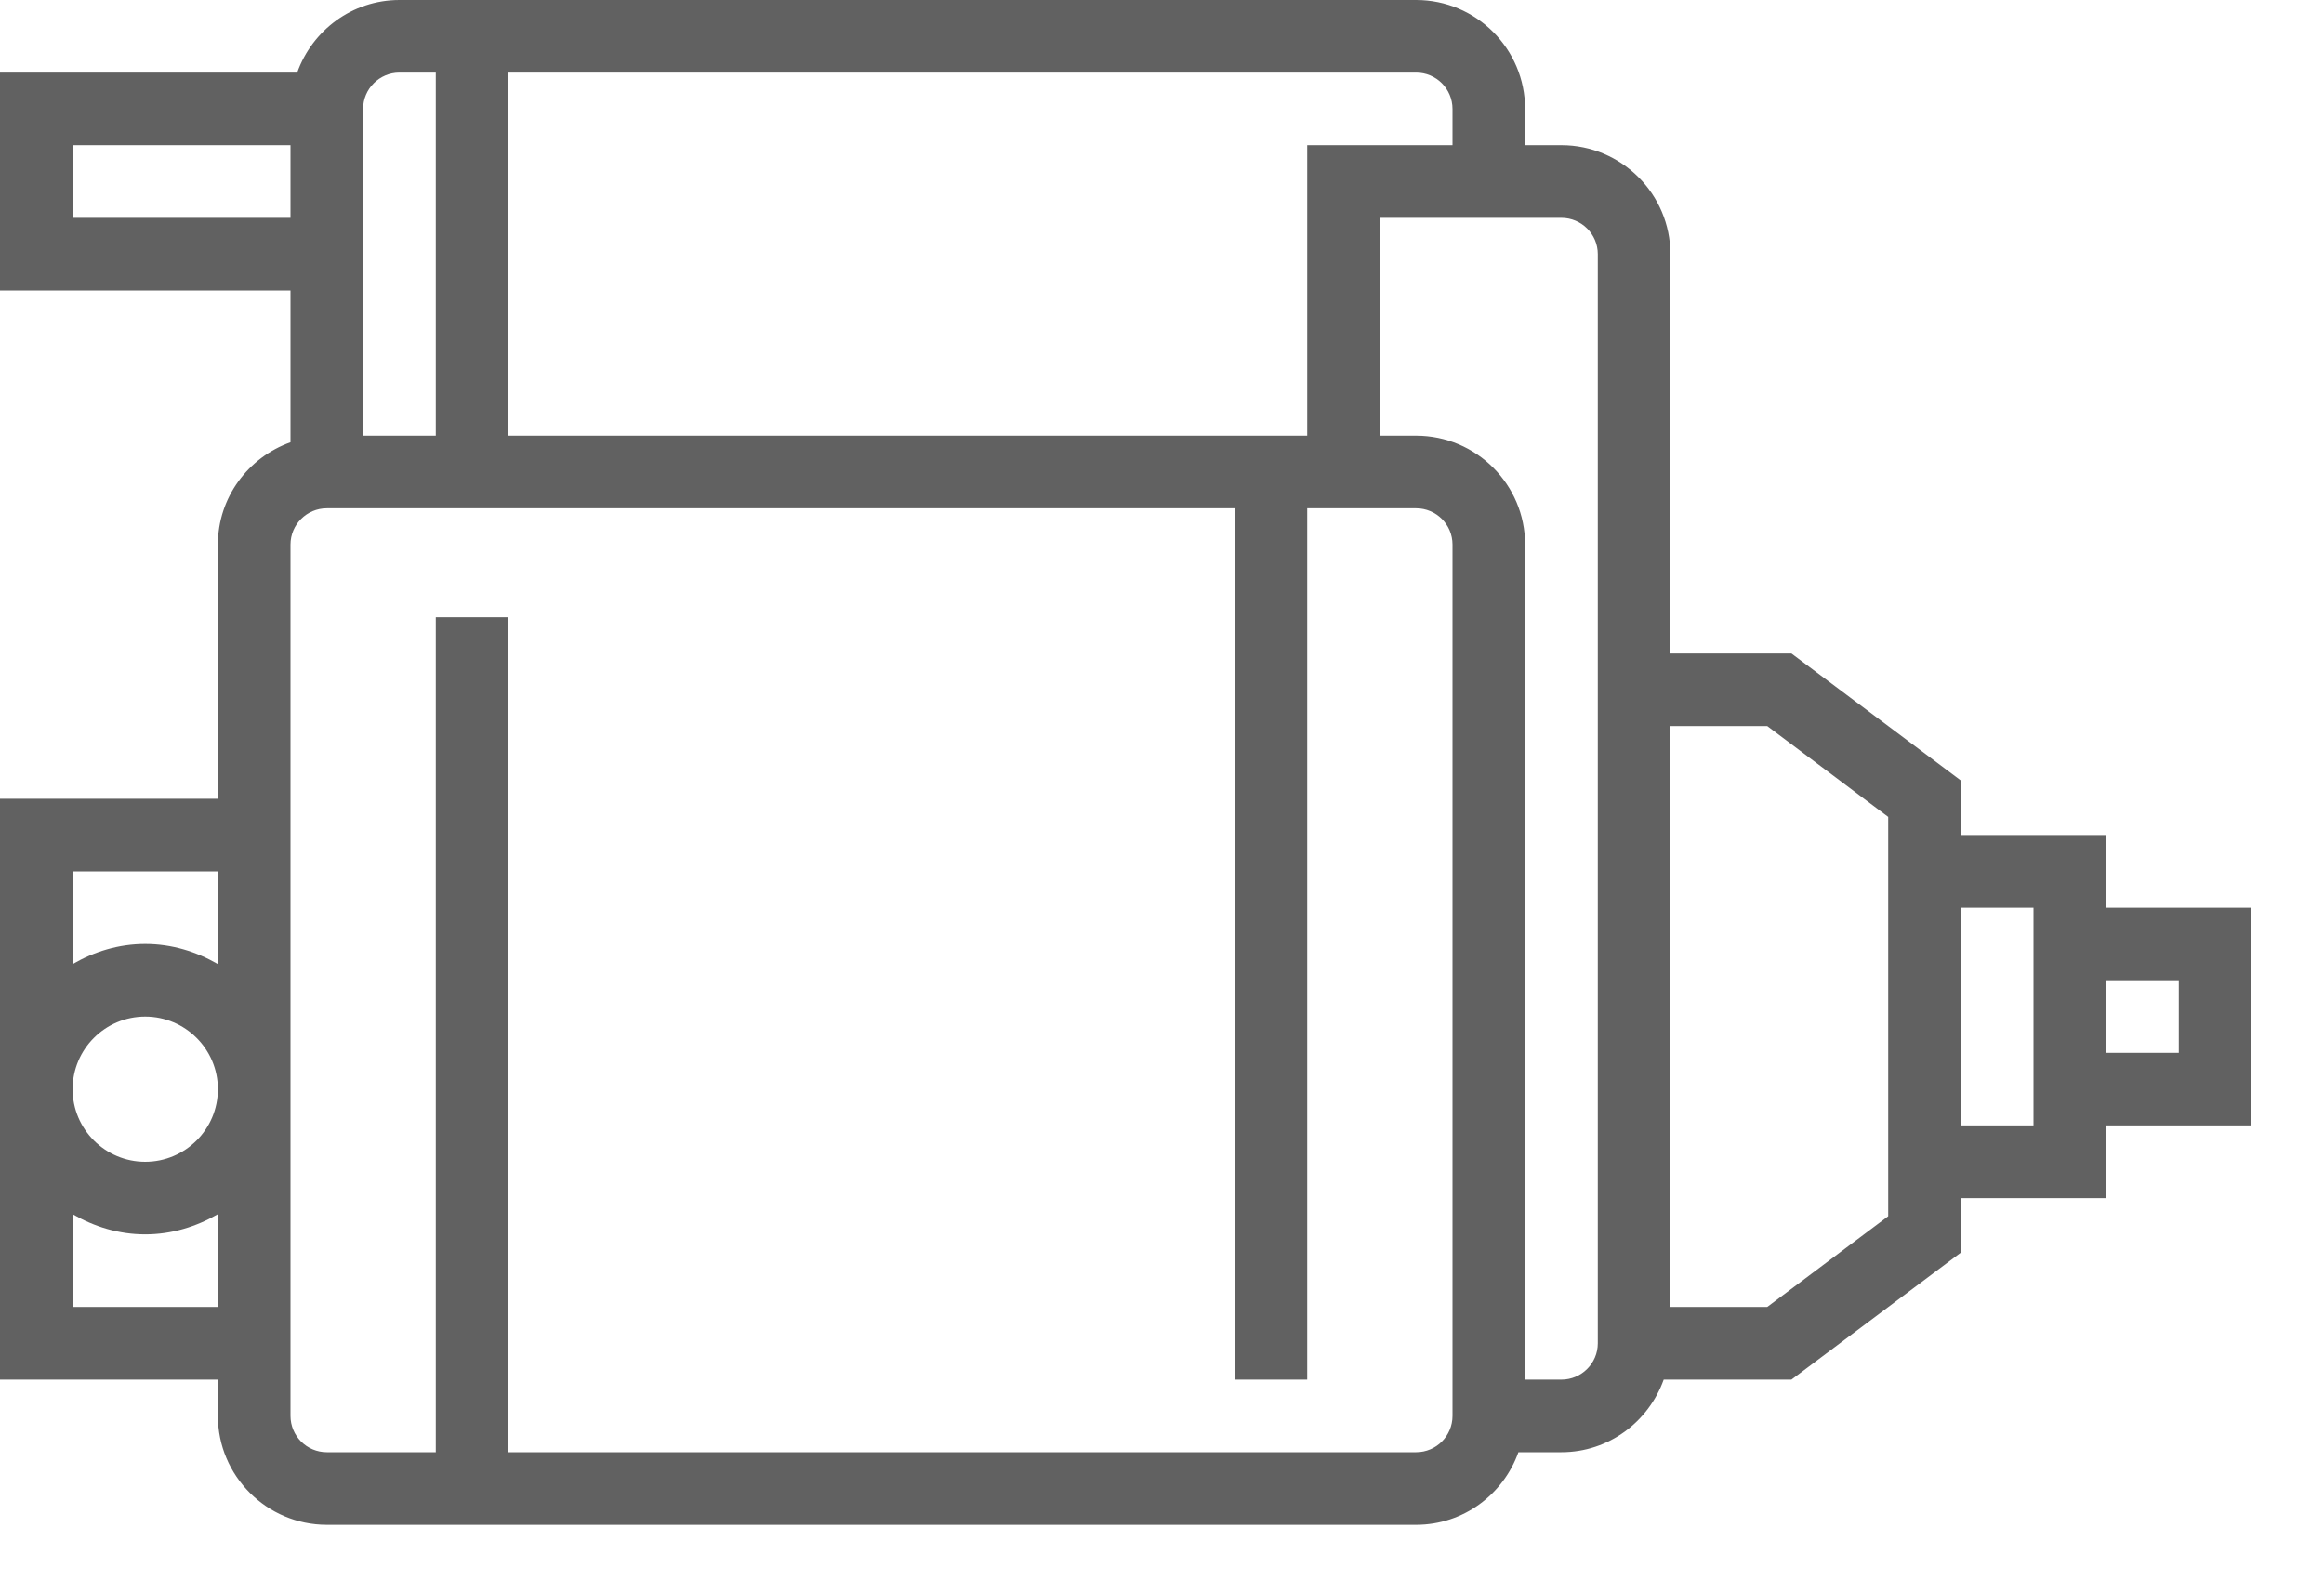
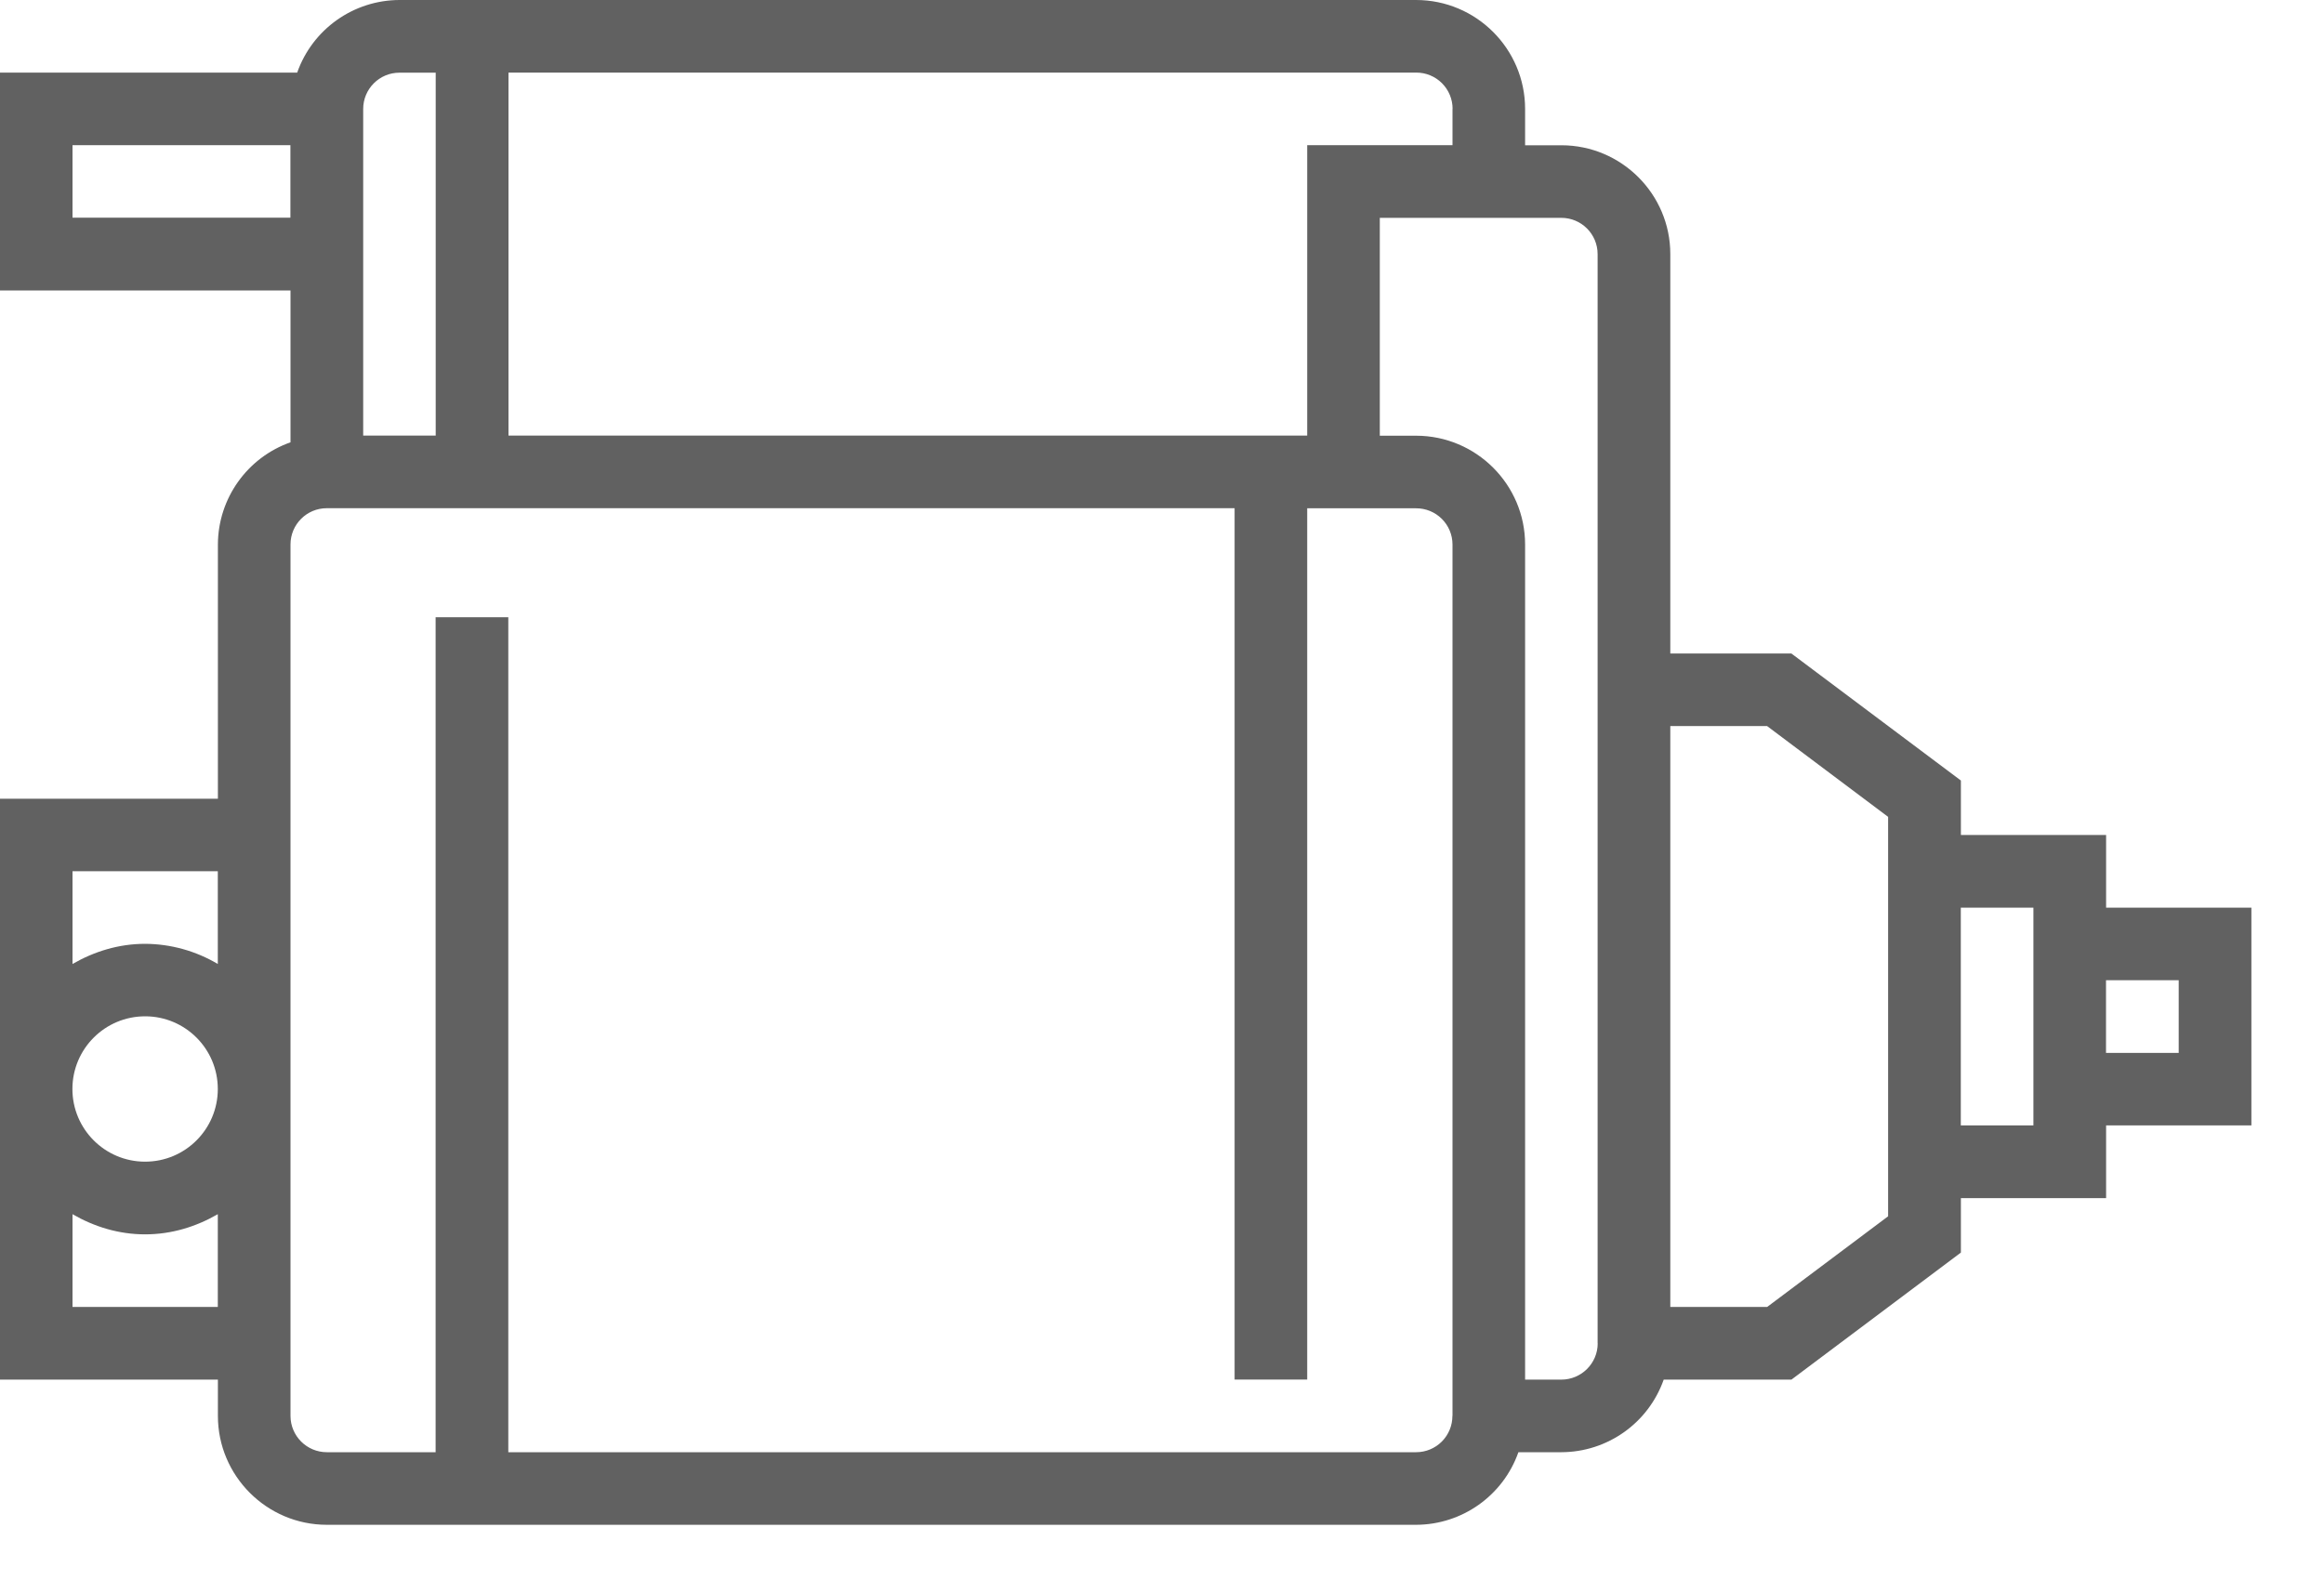
<svg xmlns="http://www.w3.org/2000/svg" width="25" height="17" viewBox="0 0 25 17" fill="none">
-   <path d="M24.219 9.766H22.656V8.984H21.094V8.398L19.271 7.031H17.969V2.734C17.969 2.088 17.443 1.562 16.797 1.562H16.406V1.172C16.406 0.526 15.88 0 15.234 0H4.297C3.788 0 3.359 0.328 3.197 0.781H0V3.125H3.125V4.759C2.671 4.921 2.344 5.351 2.344 5.859V8.594H0V14.844H2.344V15.234C2.344 15.88 2.87 16.406 3.516 16.406H15.234C15.743 16.406 16.173 16.078 16.334 15.625H16.797C17.305 15.625 17.735 15.297 17.897 14.844H19.271L21.094 13.477V12.891H22.656V12.109H24.219V9.766ZM15.625 1.172V1.562H14.062V4.688H5.469V0.781H15.234C15.45 0.781 15.625 0.956 15.625 1.172ZM4.297 0.781H4.688V4.688H3.906V1.172C3.906 0.956 4.082 0.781 4.297 0.781ZM0.781 2.344V1.562H3.125V2.344H0.781ZM2.344 9.375V10.373C2.113 10.239 1.848 10.156 1.562 10.156C1.277 10.156 1.012 10.239 0.781 10.373V9.375H2.344ZM2.344 11.719C2.344 12.15 1.993 12.5 1.562 12.5C1.132 12.5 0.781 12.15 0.781 11.719C0.781 11.288 1.132 10.938 1.562 10.938C1.993 10.938 2.344 11.288 2.344 11.719ZM0.781 14.062V13.064C1.012 13.198 1.277 13.281 1.562 13.281C1.848 13.281 2.113 13.198 2.344 13.064V14.062H0.781ZM15.625 15.234C15.625 15.45 15.45 15.625 15.234 15.625H5.469V6.641H4.688V15.625H3.516C3.3 15.625 3.125 15.45 3.125 15.234V5.859C3.125 5.644 3.3 5.469 3.516 5.469H13.281V14.844H14.062V5.469H15.234C15.45 5.469 15.625 5.644 15.625 5.859V15.234ZM17.188 14.453C17.188 14.669 17.012 14.844 16.797 14.844H16.406V5.859C16.406 5.213 15.88 4.688 15.234 4.688H14.844V2.344H16.797C17.012 2.344 17.188 2.519 17.188 2.734V14.453ZM20.312 13.086L19.011 14.062H17.969V7.812H19.011L20.312 8.789V13.086ZM21.875 12.109H21.094V9.766H21.875V12.109ZM23.438 11.328H22.656V10.547H23.438V11.328Z" fill="#616161" />
+   <path d="M24.219 9.766h-1.563v-.782h-1.562v-.586L19.27 7.031h-1.302V2.734c0-.646-.526-1.171-1.172-1.171h-.39v-.391C16.406.526 15.88 0 15.233 0H4.297a1.17 1.17 0 00-1.1.781H0v2.344h3.125v1.634a1.17 1.17 0 00-.781 1.1v2.735H0v6.25h2.344v.39c0 .646.526 1.172 1.172 1.172h11.718a1.17 1.17 0 001.1-.781h.463a1.17 1.17 0 001.1-.781h1.374l1.823-1.367v-.586h1.562v-.782h1.563V9.766zm-8.594-8.594v.39h-1.563v3.125H5.47V.781h9.765a.39.39 0 01.391.39zM4.297.782h.39v3.905h-.78V1.172a.39.39 0 01.39-.39zM.78 2.343v-.781h2.344v.78H.781zm1.563 7.031v.998a1.547 1.547 0 00-.781-.217c-.286 0-.55.083-.782.217v-.998h1.563zm0 2.344a.782.782 0 11-1.564-.002.782.782 0 011.564.002zM.78 14.063v-.999c.231.134.496.217.781.217.286 0 .55-.083.782-.217v.998H.78zm14.844 1.171a.39.39 0 01-.39.391H5.468V6.641h-.782v8.984h-1.17a.391.391 0 01-.391-.39V5.858a.39.39 0 01.39-.39h9.766v9.375h.781V5.469h1.172a.39.39 0 01.391.39v9.375zm1.563-.78c0 .215-.176.39-.391.39h-.39V5.859c0-.646-.527-1.171-1.173-1.171h-.39V2.344h1.953a.39.39 0 01.39.39v11.72zm3.125-1.368l-1.302.976h-1.042v-6.25h1.041l1.302.977v4.297zm1.562-.977h-.781V9.766h.781v2.343zm1.563-.78h-.782v-.782h.782v.781z" fill="#616161" />
</svg>
